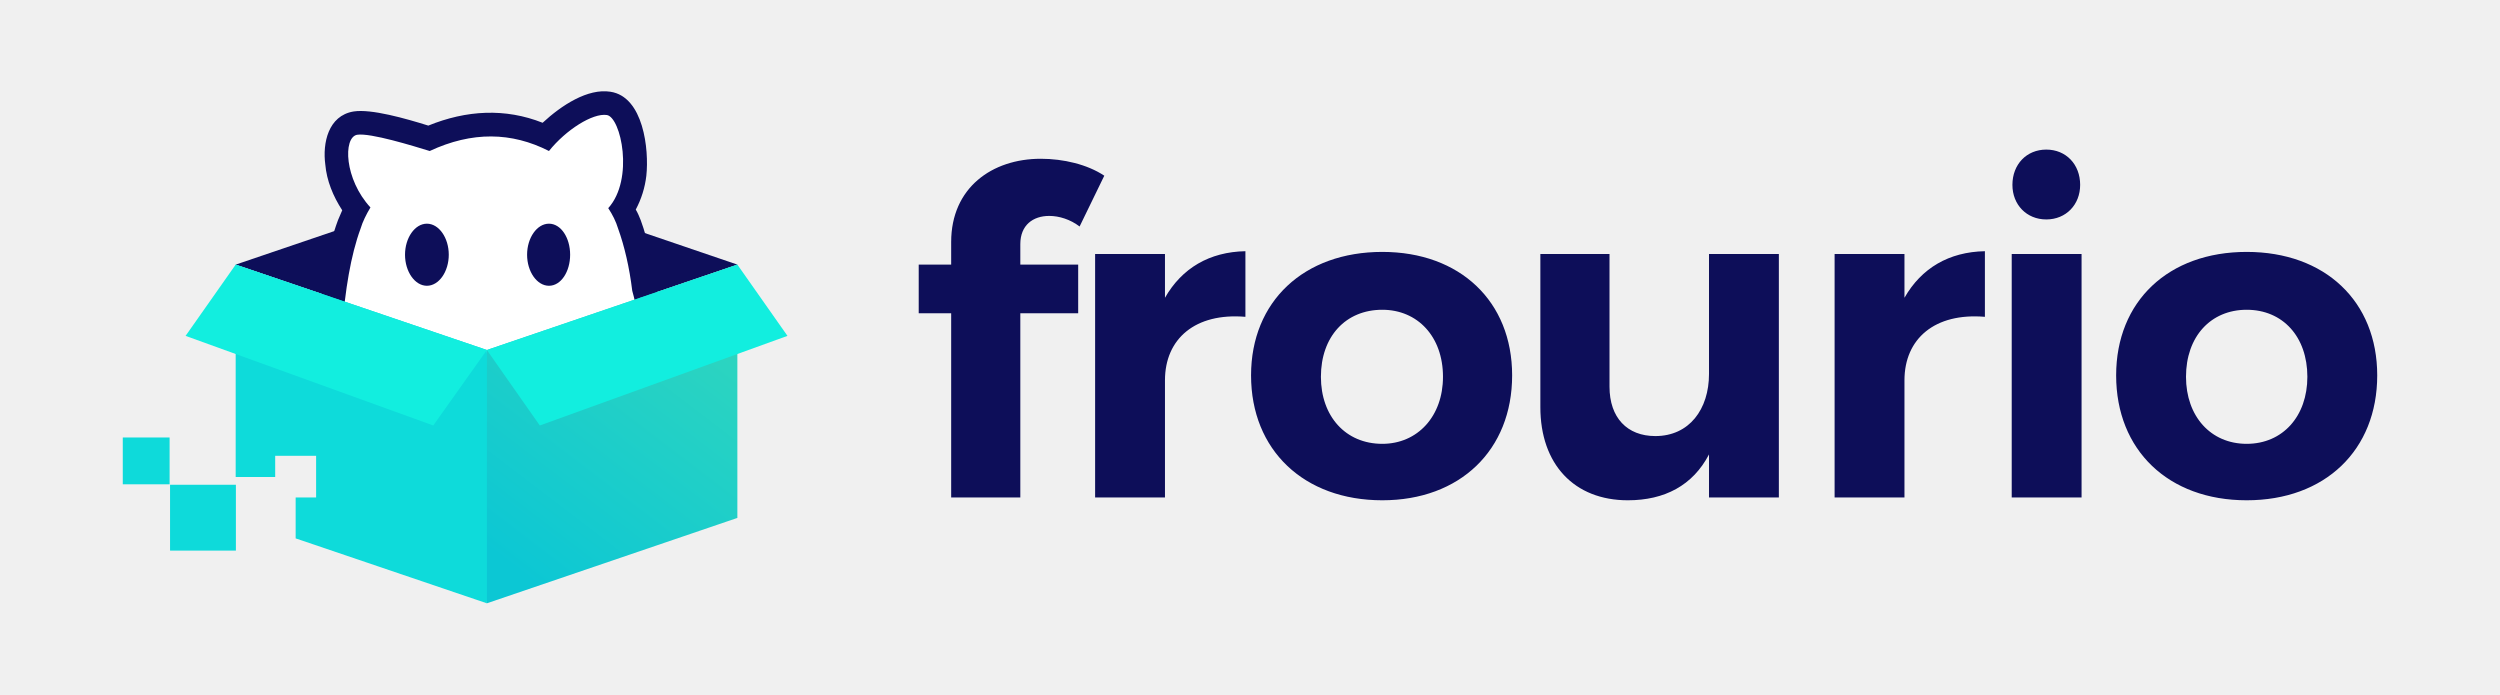
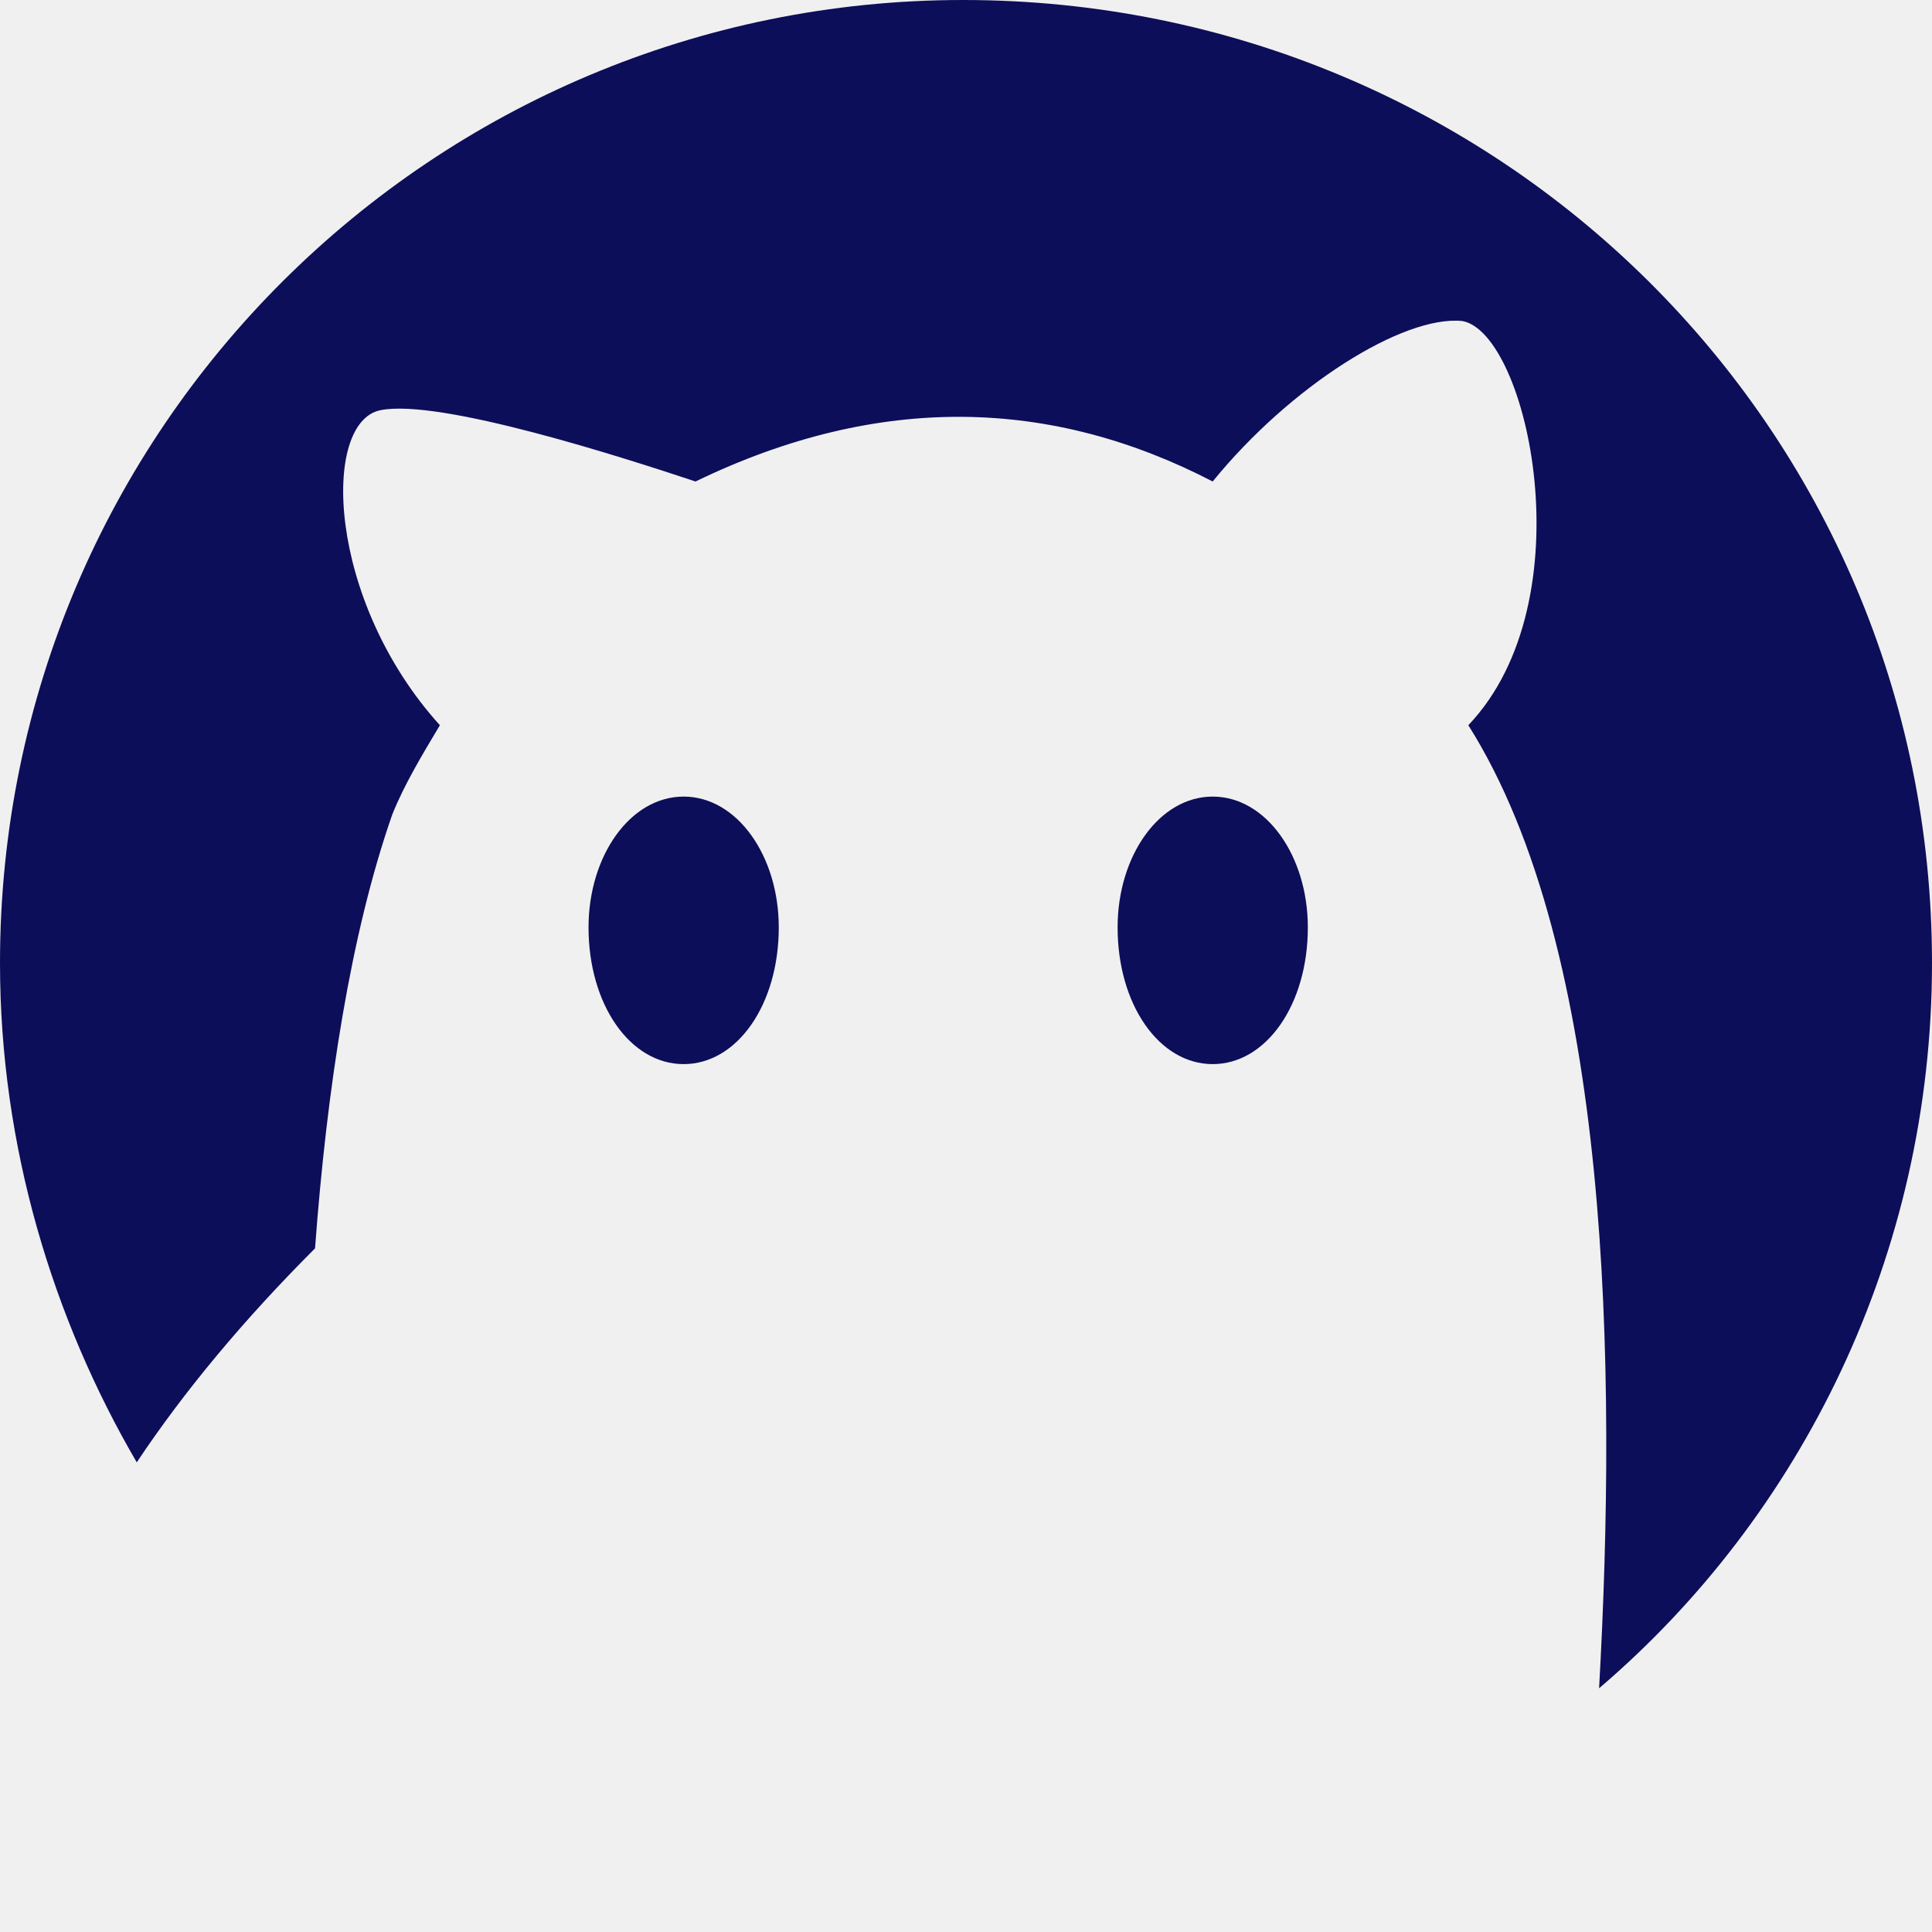
- <svg xmlns="http://www.w3.org/2000/svg" xml:space="preserve" width="3.543in" height="0.984in" version="1.1" style="shape-rendering:geometricPrecision; text-rendering:geometricPrecision; image-rendering:optimizeQuality; fill-rule:evenodd; clip-rule:evenodd" viewBox="0 0 3543 984">
-   <defs>
-     <style type="text/css">
-    
-     .fil1 {fill:#0D0E59}
-     .fil5 {fill:#0EDADA}
-     .fil6 {fill:#0EDBDA}
-     .fil4 {fill:#12EEDF}
-     .fil2 {fill:white}
-     .fil0 {fill:#0D0E59;fill-rule:nonzero}
-     .fil3 {fill:url(#id0);fill-rule:nonzero}
-    
-   </style>
-     <linearGradient id="id0" gradientUnits="userSpaceOnUse" x1="709.835" y1="793.421" x2="982.283" y2="436.638">
-       <stop offset="0" style="stop-opacity:1; stop-color:#0CC7D4" />
-       <stop offset="1" style="stop-opacity:1; stop-color:#2ED5BF" />
-     </linearGradient>
-   </defs>
-   <g id="Layer_x0020_1">
-     <g id="_455217112">
-       <path class="fil0" d="M1487 306c14,0 30,5 43,15l35 -72c-24,-16 -58,-24 -90,-24 -69,0 -127,41 -127,118l0 32 -46 0 0 69 46 0 0 261 98 0 0 -261 82 0 0 -69 -82 0 0 -29c0,-27 18,-40 41,-40zm164 116l0 -62 -99 0 0 345 99 0 0 -166c0,-59 43,-96 114,-90l0 -93c-51,1 -90,24 -114,66zm308 -65c-111,0 -186,70 -186,175 0,106 75,177 186,177 110,0 184,-71 184,-177 0,-105 -74,-175 -184,-175zm0 82c50,0 86,38 86,95 0,56 -36,95 -86,95 -52,0 -87,-39 -87,-95 0,-57 35,-95 87,-95zm463 -79l0 170c0,50 -28,88 -76,88 -40,0 -65,-26 -65,-70l0 -188 -98 0 0 217c0,81 48,132 124,132 52,0 92,-21 115,-65l0 61 99 0 0 -345 -99 0zm277 62l0 -62 -99 0 0 345 99 0 0 -166c0,-59 43,-96 114,-90l0 -93c-51,1 -90,24 -114,66zm201 -210c-28,0 -48,21 -48,50 0,28 20,49 48,49 28,0 48,-21 48,-49 0,-29 -20,-50 -48,-50zm-49 148l0 345 99 0 0 -345 -99 0zm333 -3c-111,0 -185,70 -185,175 0,106 74,177 185,177 111,0 185,-71 185,-177 0,-105 -74,-175 -185,-175zm0 82c51,0 86,38 86,95 0,56 -35,95 -86,95 -51,0 -86,-39 -86,-95 0,-57 35,-95 86,-95z" />
-       <g>
-         <polygon class="fil1" points="334,375 690,254 1045,375 690,496 " />
-         <path class="fil1" d="M453 450c3,-46 10,-95 26,-138 2,-5 4,-9 6,-14 -13,-20 -22,-42 -24,-65 -4,-30 4,-69 40,-75 25,-4 74,10 106,20 54,-22 109,-25 162,-4 27,-25 64,-49 96,-44 47,7 55,82 51,119 -2,17 -7,33 -15,48 3,5 5,10 7,15 11,30 17,62 21,93 15,51 13,119 9,171 -1,4 -1,8 -1,12l-569 0c14,-53 46,-98 85,-138z" />
-         <path class="fil2" d="M403 588c14,-43 42,-84 82,-123 4,-53 12,-103 26,-141 3,-10 8,-20 14,-30 -37,-40 -39,-99 -19,-103 19,-3 80,16 103,23 60,-28 116,-27 169,0 24,-30 62,-54 82,-51 20,3 39,91 2,132 6,9 11,19 14,29 9,25 16,55 20,88 15,51 12,127 7,176l1 0c0,-6 0,-13 0,-20 -1,8 -2,14 -3,20l-498 0z" />
-         <g>
-           <path class="fil1" d="M605 317c17,0 31,20 31,44 0,24 -14,44 -31,44 -17,0 -31,-20 -31,-44 0,-24 14,-44 31,-44z" />
-           <path class="fil1" d="M778 317c17,0 30,20 30,44 0,24 -13,44 -30,44 -17,0 -31,-20 -31,-44 0,-24 14,-44 31,-44z" />
-         </g>
-         <polygon class="fil3" points="1045,375 690,496 647,693 690,855 1045,734 1045,710 1045,425 " />
-         <polygon class="fil4" points="690,496 765,603 1116,476 1045,375 " />
-         <rect class="fil5" x="241" y="687" width="93.314" height="93.314" />
-         <rect class="fil5" x="174" y="620" width="66.358" height="66.358" />
-         <polygon class="fil6" points="334,375 690,496 690,545 690,830 690,855 419,763 419,705 448,705 448,646 390,646 390,676 334,676 334,425 " />
-         <polygon class="fil4" points="690,496 614,603 263,476 334,375 " />
-       </g>
-     </g>
-   </g>
+ <svg xmlns="http://www.w3.org/2000/svg" width="32" height="32" viewBox="0 0 32 32" fill="none">
+   <path fill-rule="evenodd" clip-rule="evenodd" d="M15.951 0C24.812 0 32 7.089 32 15.951C32 20.775 29.834 25.108 26.486 27.963C26.782 22.646 26.683 15.754 24.32 12.012C26.289 9.945 25.305 5.514 24.221 5.317C23.237 5.218 21.366 6.4 20.086 7.975C17.428 6.597 14.572 6.498 11.52 7.975C10.338 7.582 7.286 6.597 6.302 6.794C5.317 6.991 5.415 9.945 7.286 12.012C6.991 12.505 6.695 12.997 6.498 13.489C5.809 15.459 5.415 18.018 5.218 20.677C4.037 21.858 3.052 23.04 2.265 24.221C0.886 21.858 0 19.003 0 15.951C0 7.089 7.188 0 15.951 0ZM11.323 13.194C12.209 13.194 12.899 14.178 12.899 15.36C12.899 16.64 12.209 17.625 11.323 17.625C10.437 17.625 9.748 16.64 9.748 15.36C9.748 14.178 10.437 13.194 11.323 13.194ZM20.086 13.194C20.972 13.194 21.662 14.178 21.662 15.36C21.662 16.64 20.972 17.625 20.086 17.625C19.2 17.625 18.511 16.64 18.511 15.36C18.511 14.178 19.2 13.194 20.086 13.194Z" fill="#0D0E59" />
</svg>
